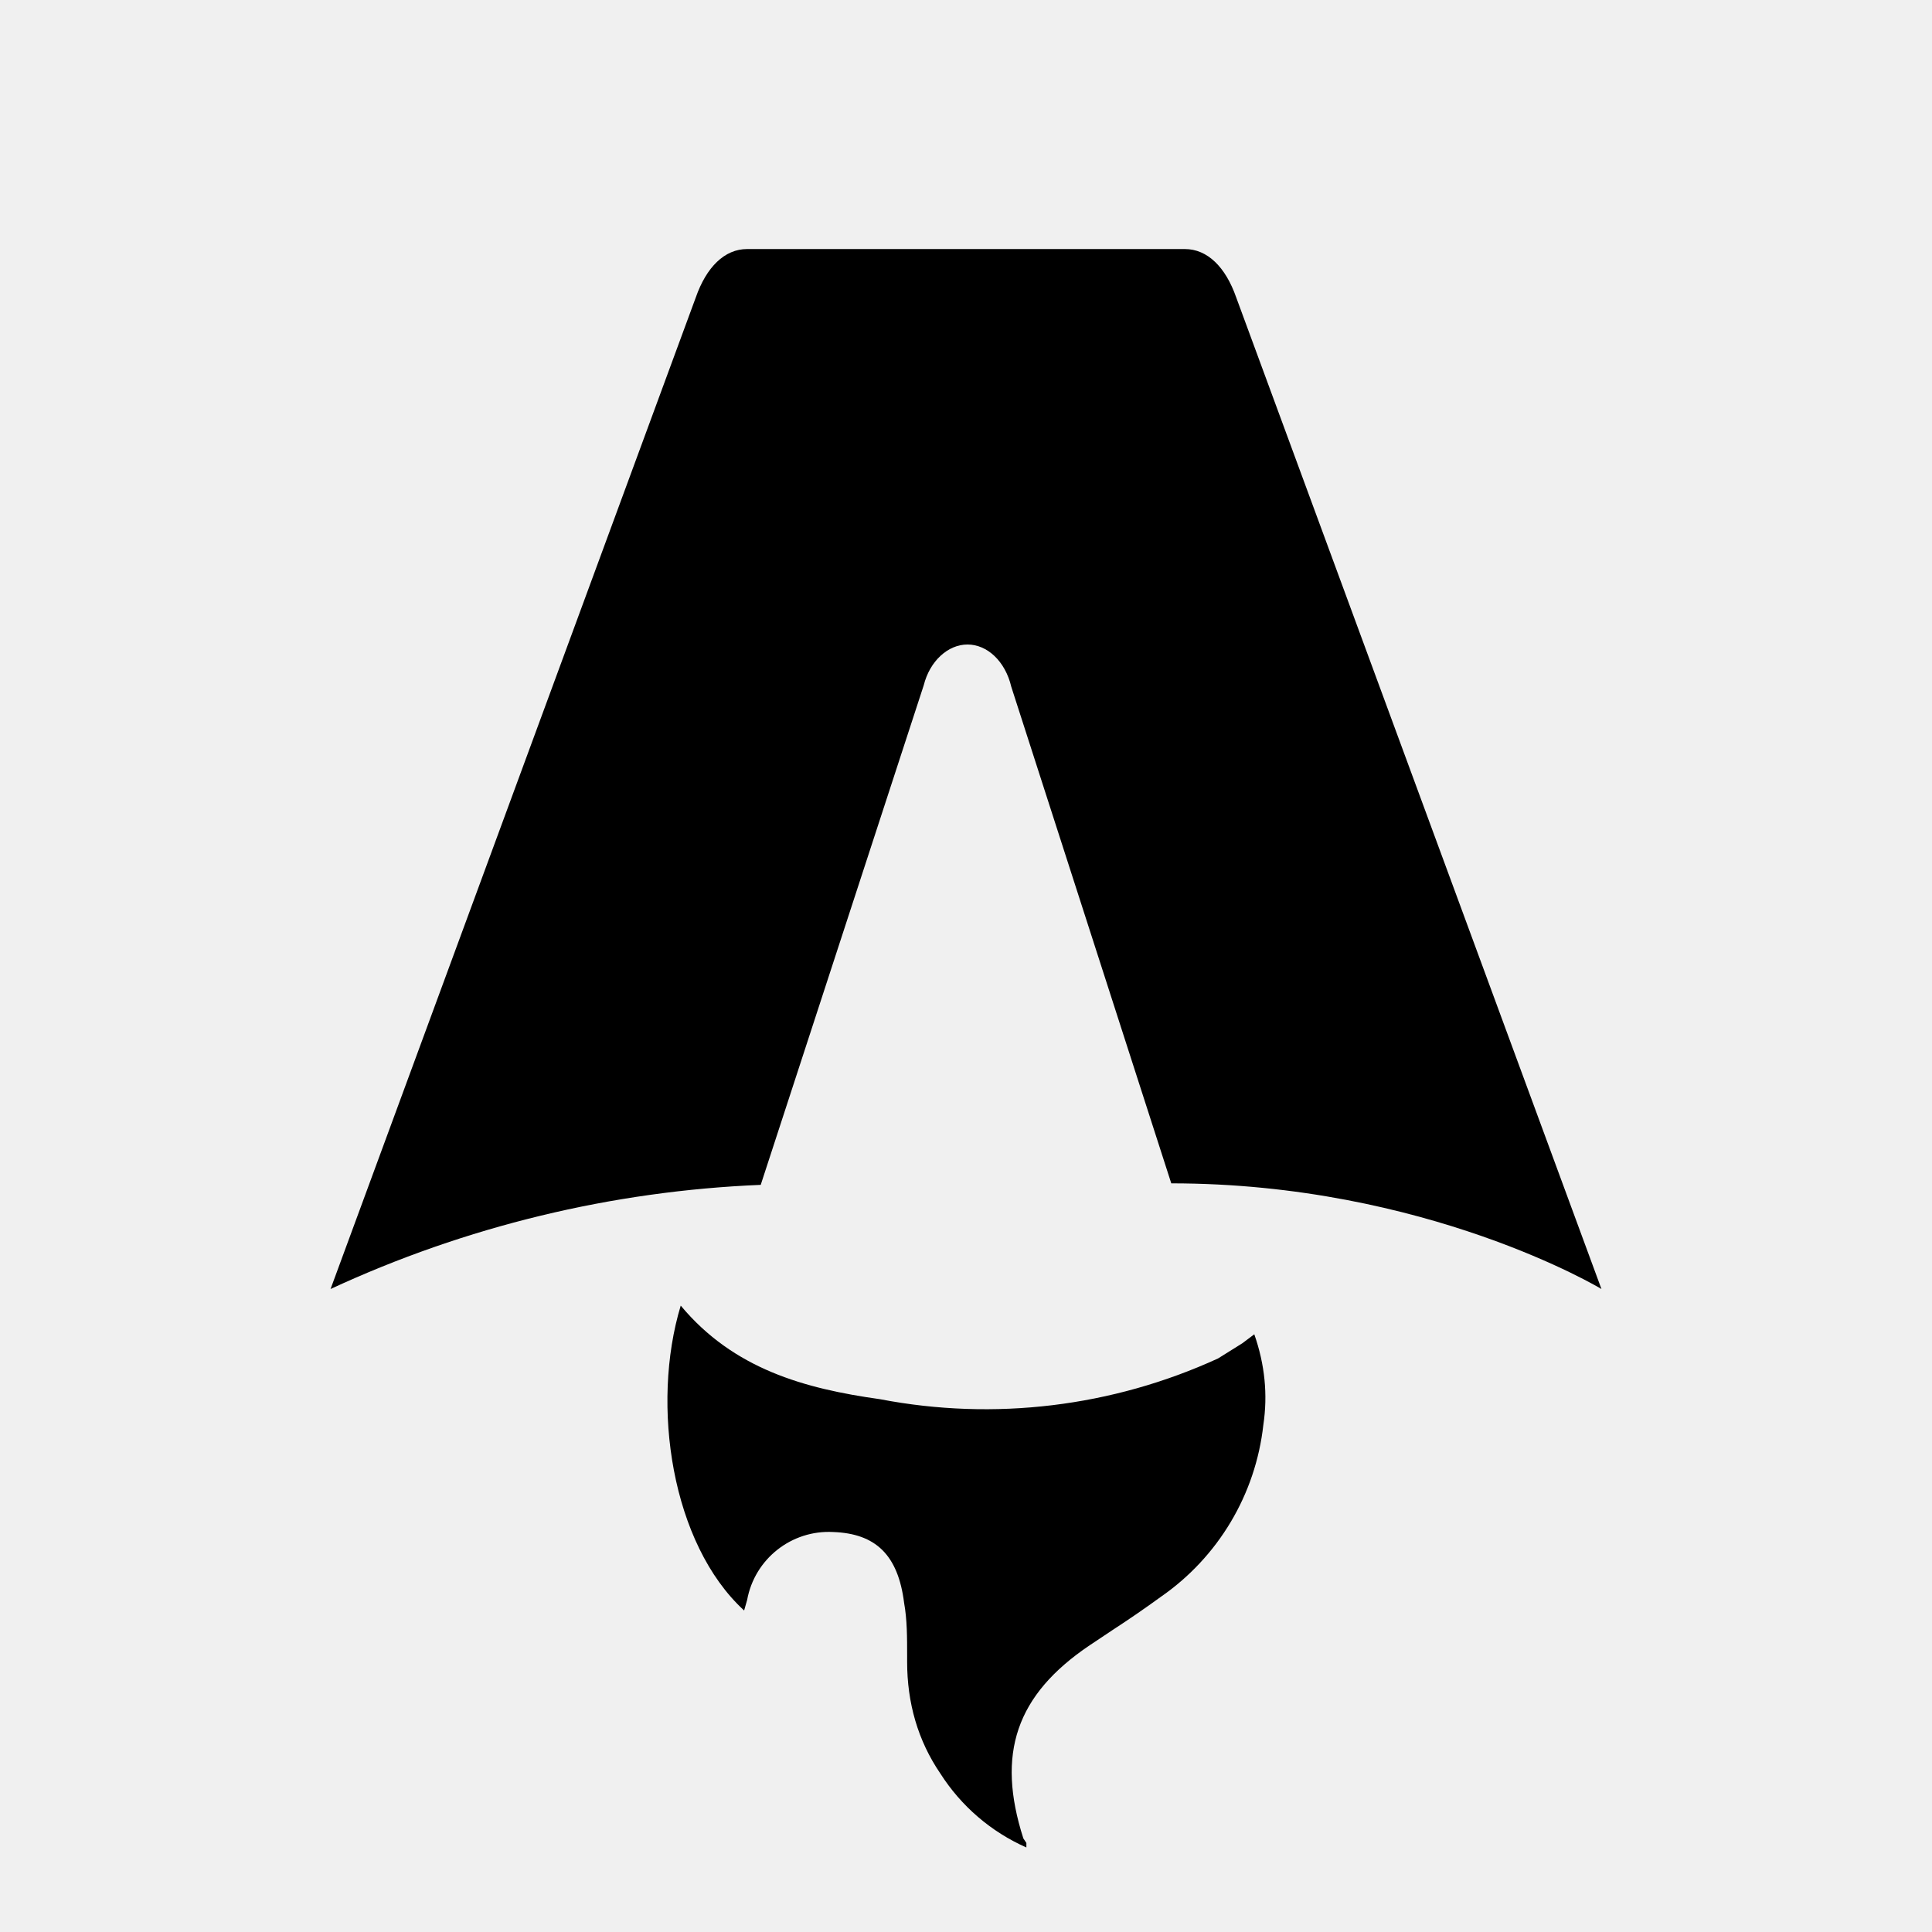
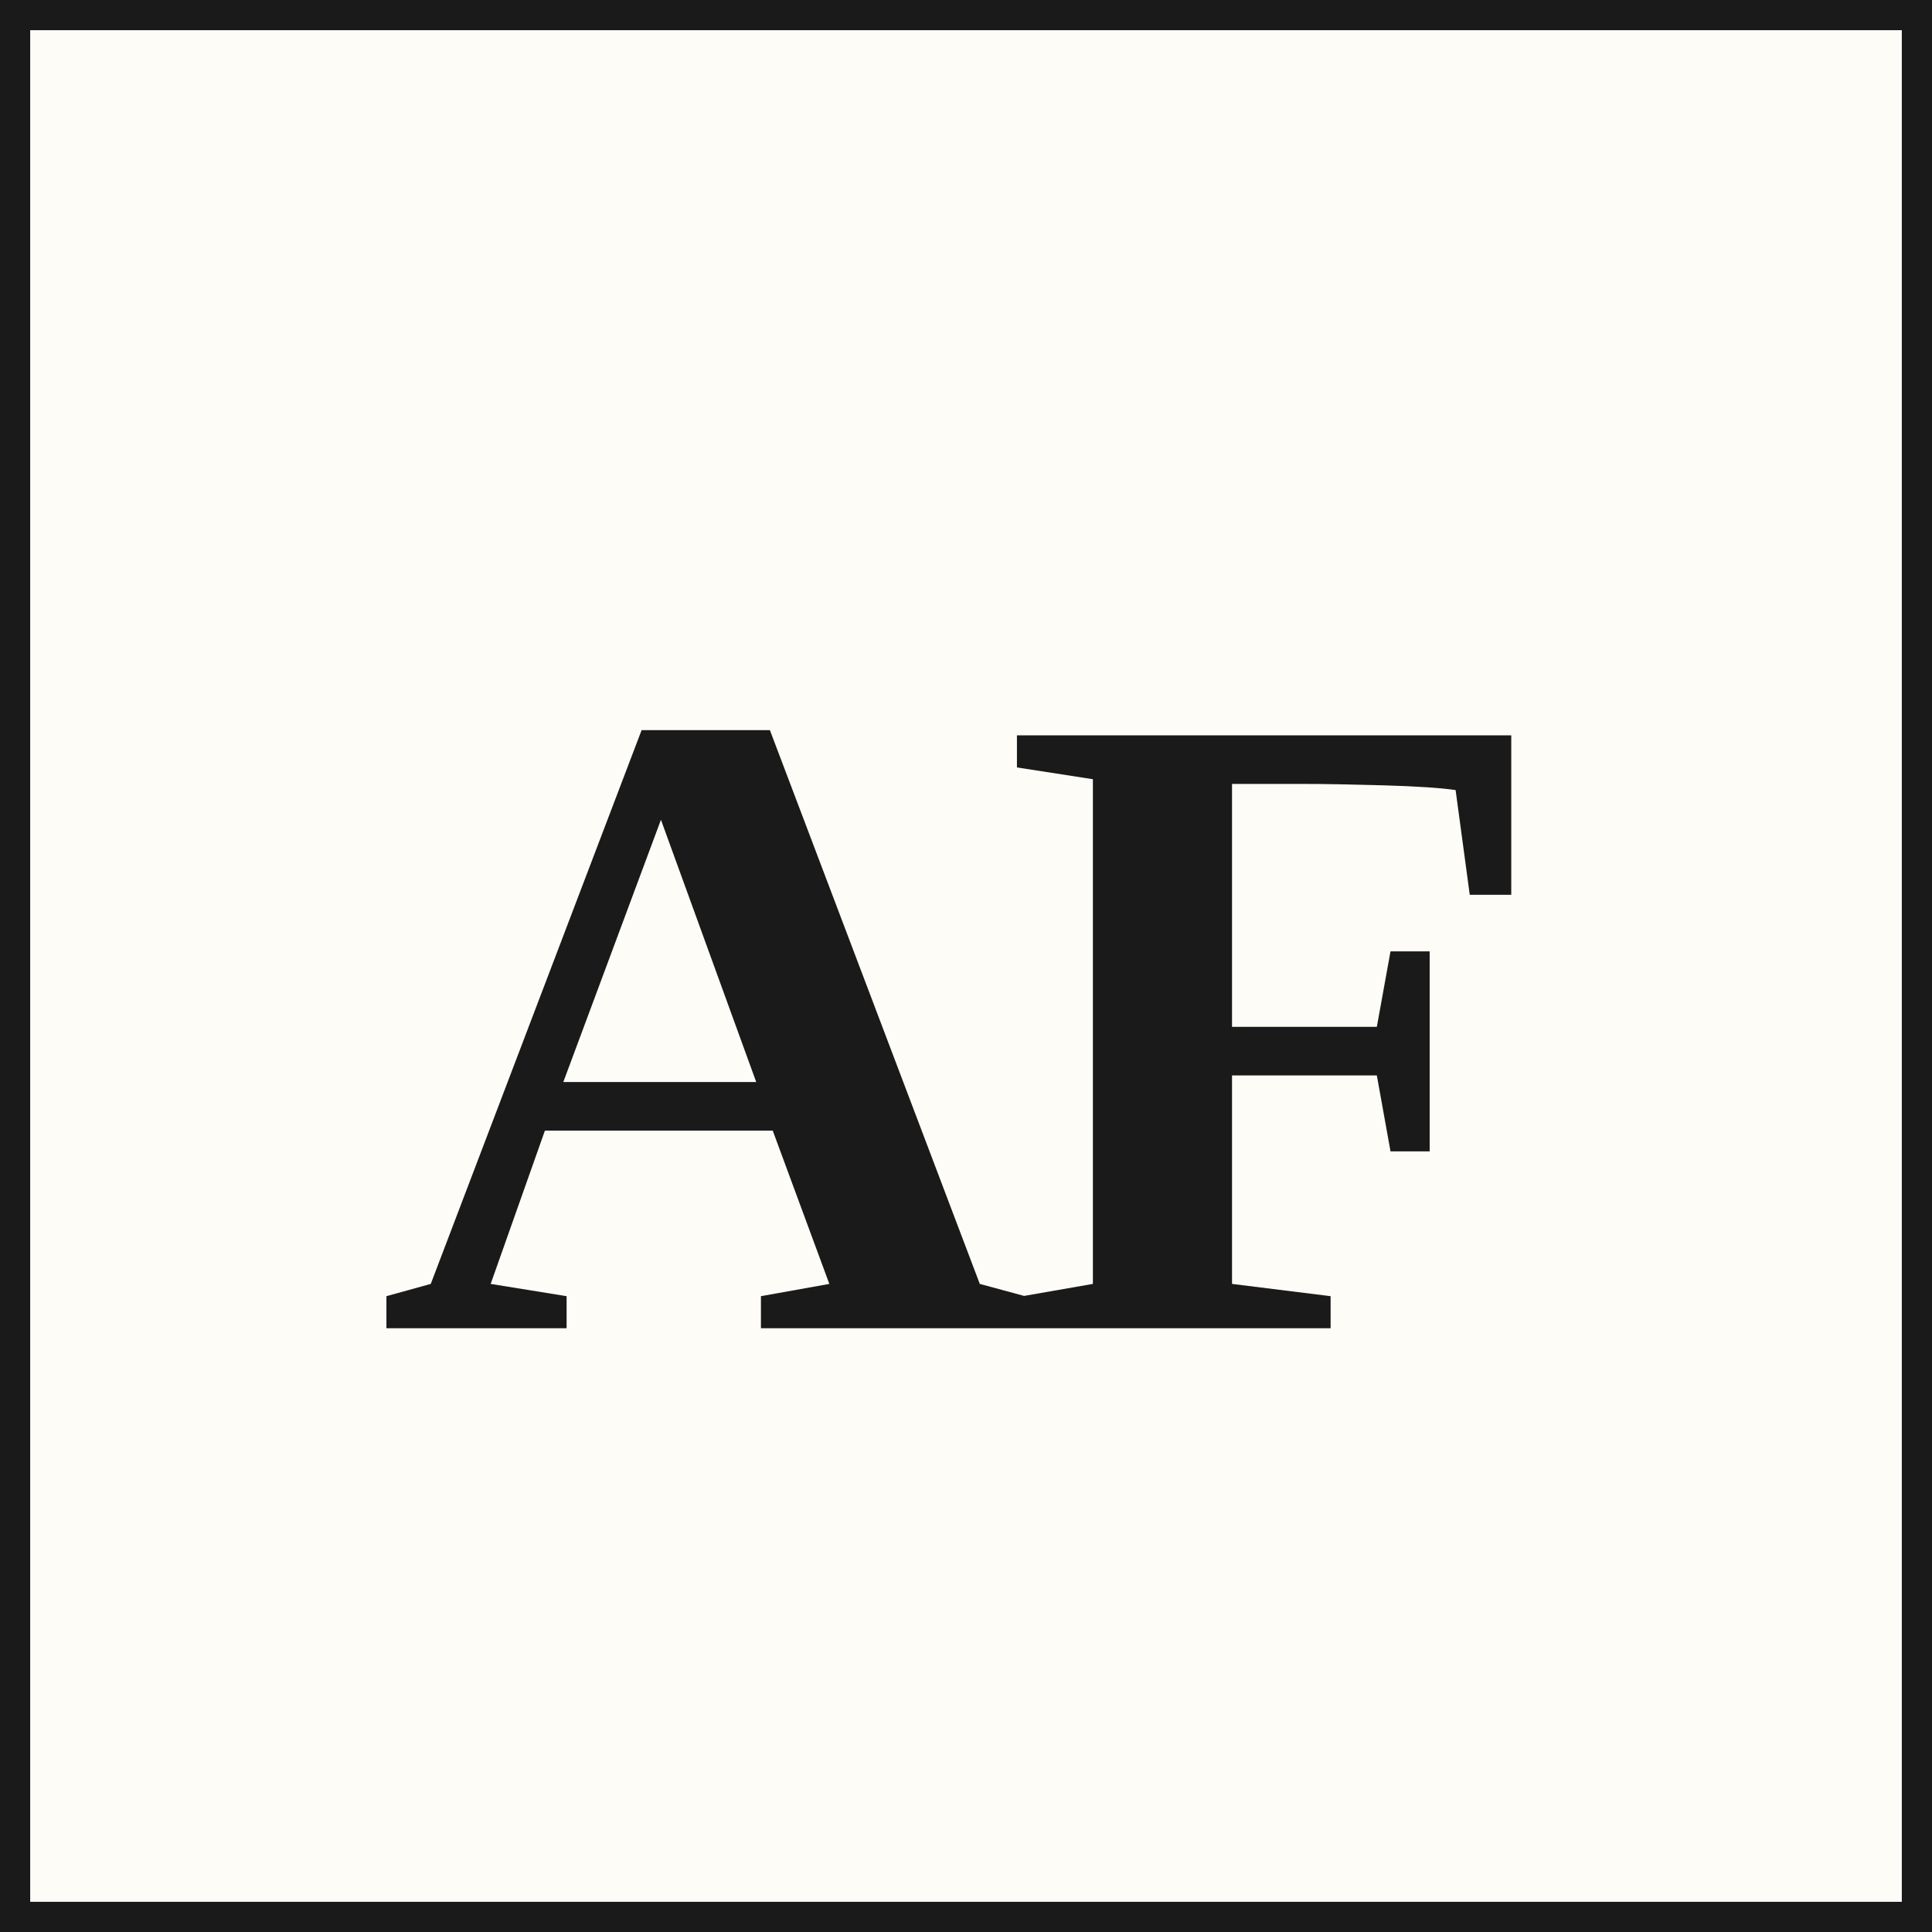
- <svg xmlns="http://www.w3.org/2000/svg" fill="none" viewBox="0 0 128 128">
-   <path d="M50.4 78.5a75.1 75.1 0 0 0-28.5 6.9l24.2-65.7c.7-2 1.9-3.2 3.4-3.2h29c1.5 0 2.7 1.2 3.4 3.2l24.2 65.7s-11.6-7-28.5-7L67 45.5c-.4-1.7-1.6-2.8-2.9-2.8-1.3 0-2.5 1.1-2.9 2.7L50.4 78.5Zm-1.1 28.2Zm-4.2-20.2c-2 6.6-.6 15.8 4.2 20.2a17.5 17.5 0 0 1 .2-.7 5.5 5.5 0 0 1 5.7-4.5c2.8.1 4.3 1.5 4.7 4.7.2 1.1.2 2.3.2 3.5v.4c0 2.7.7 5.2 2.2 7.4a13 13 0 0 0 5.7 4.9v-.3l-.2-.3c-1.8-5.6-.5-9.5 4.4-12.8l1.5-1a73 73 0 0 0 3.2-2.2 16 16 0 0 0 6.8-11.4c.3-2 .1-4-.6-6l-.8.6-1.6 1a37 37 0 0 1-22.4 2.7c-5-.7-9.7-2-13.2-6.2Z" />
-   <style>
-         path { fill: #000; }
-         @media (prefers-color-scheme: dark) {
-             path { fill: #FFF; }
-         }
-     </style>
+ <svg xmlns="http://www.w3.org/2000/svg" viewBox="0 0 64 64">
+   <rect width="64" height="64" fill="#fefcf7" />
+   <rect width="64" height="64" fill="none" stroke="#1a1a1a" stroke-width="2" />
+   <text x="32" y="44" text-anchor="middle" font-family="Georgia, 'Times New Roman', serif" font-size="30" font-weight="700" fill="#1a1a1a" letter-spacing="-1">AF</text>
</svg>
